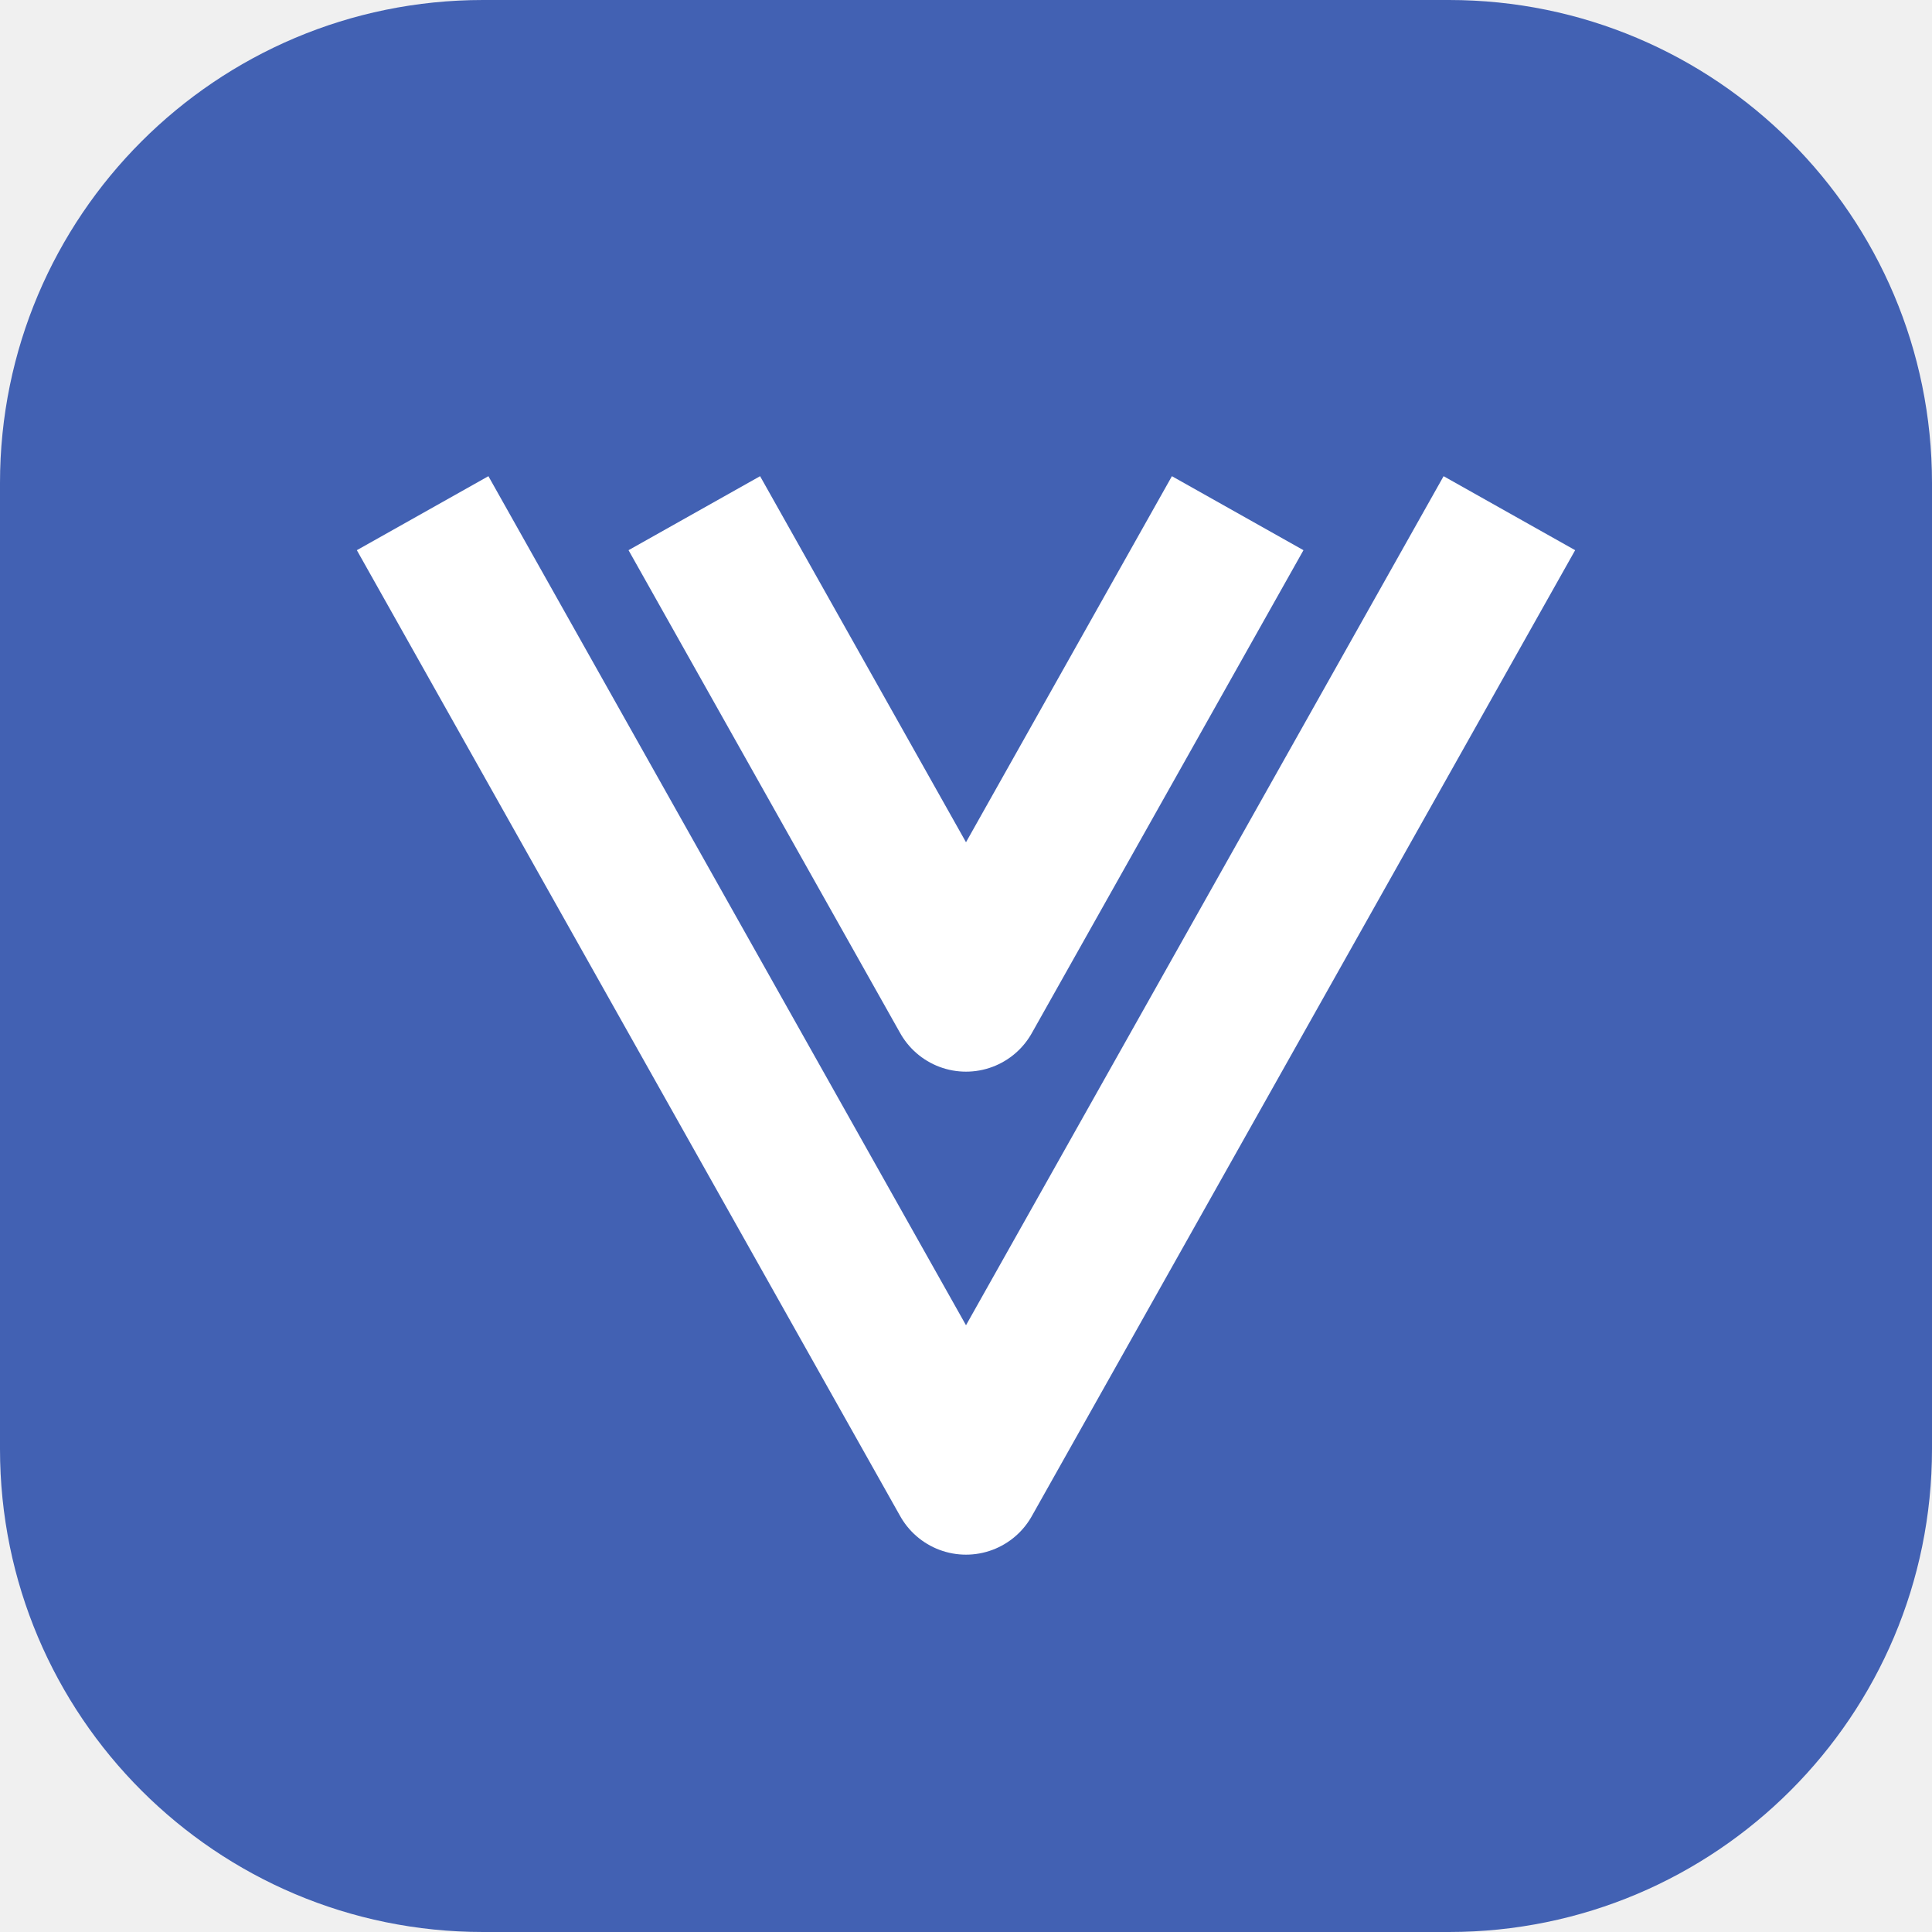
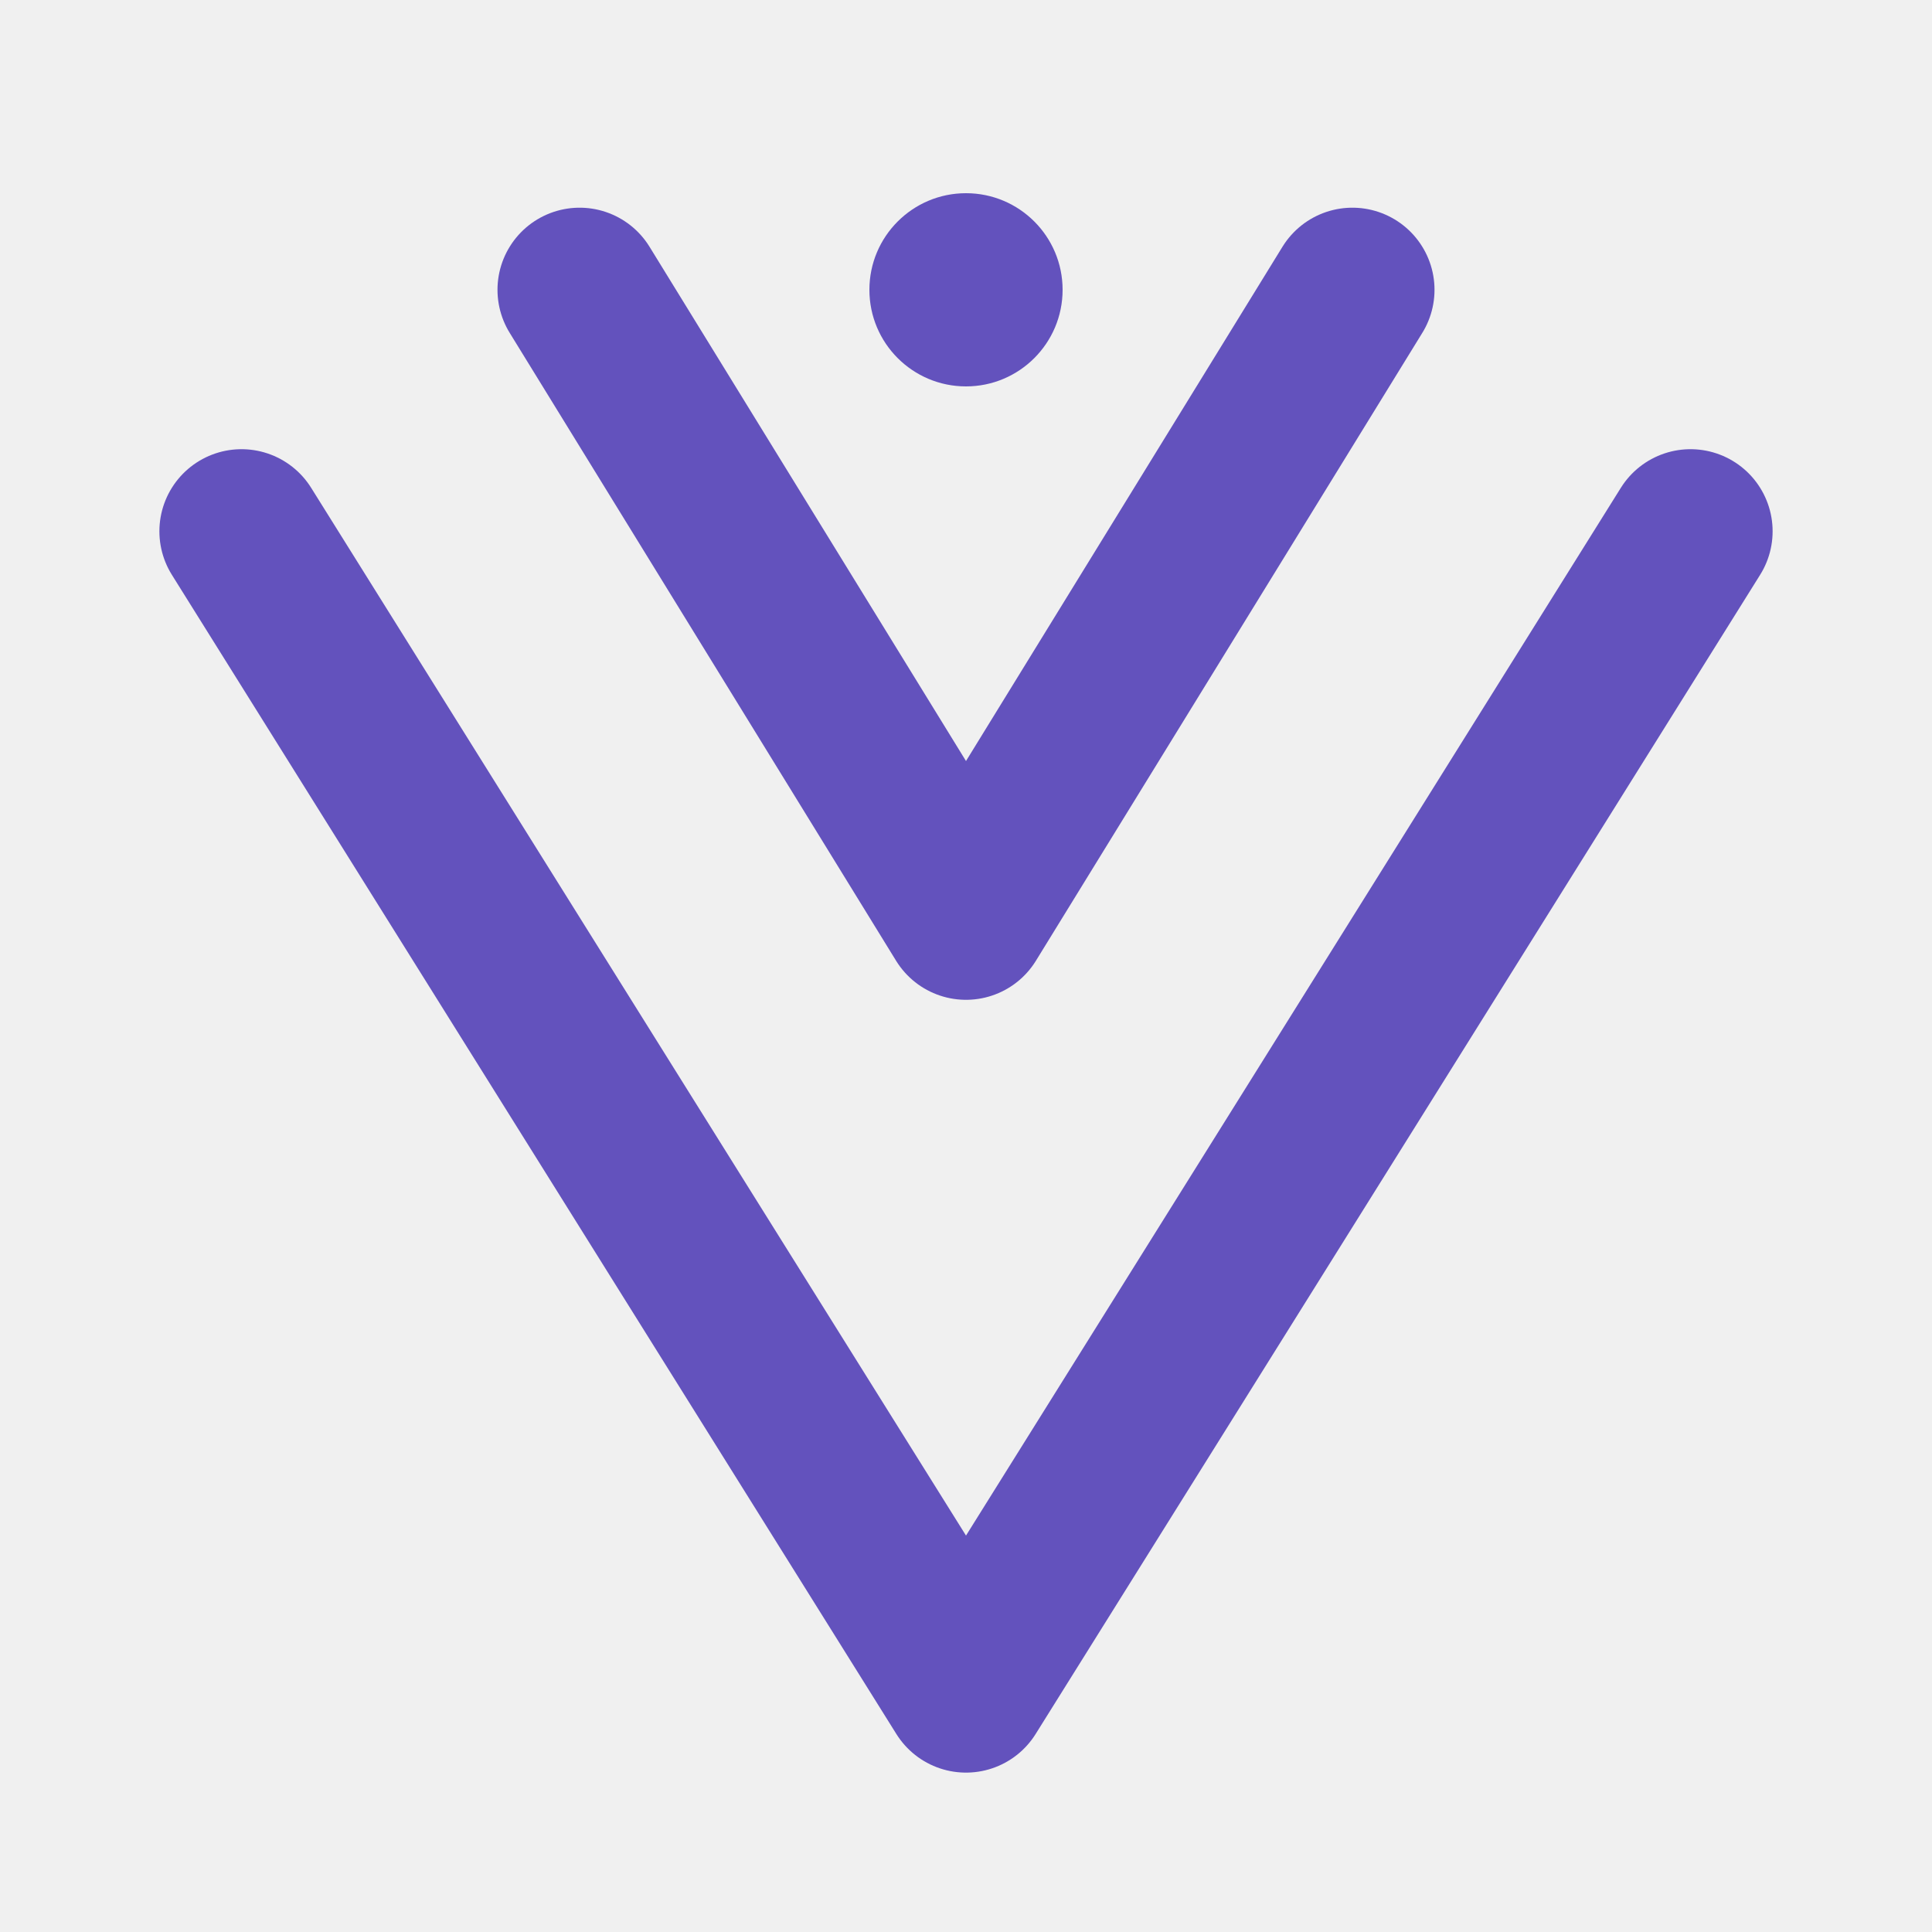
- <svg xmlns="http://www.w3.org/2000/svg" viewBox="0 0 64 64">
-   <rect width="64" height="64" rx="16" fill="#4261b3" />
-   <path d="M14 17l18 32 18-32M23 17l9 16 9-16" stroke="white" stroke-width="5" fill="none" stroke-linejoin="round" />
+ <svg xmlns="http://www.w3.org/2000/svg" viewBox="0 0 40 40" fill="none">
+   <path d="M5 11l15 24 15-24M12 6l8 13 8-13" stroke="#6352bd" stroke-width="3.4" stroke-linecap="round" stroke-linejoin="round" />
+   <circle cx="20" cy="6" r="2" fill="#6352bd" />
</svg>
